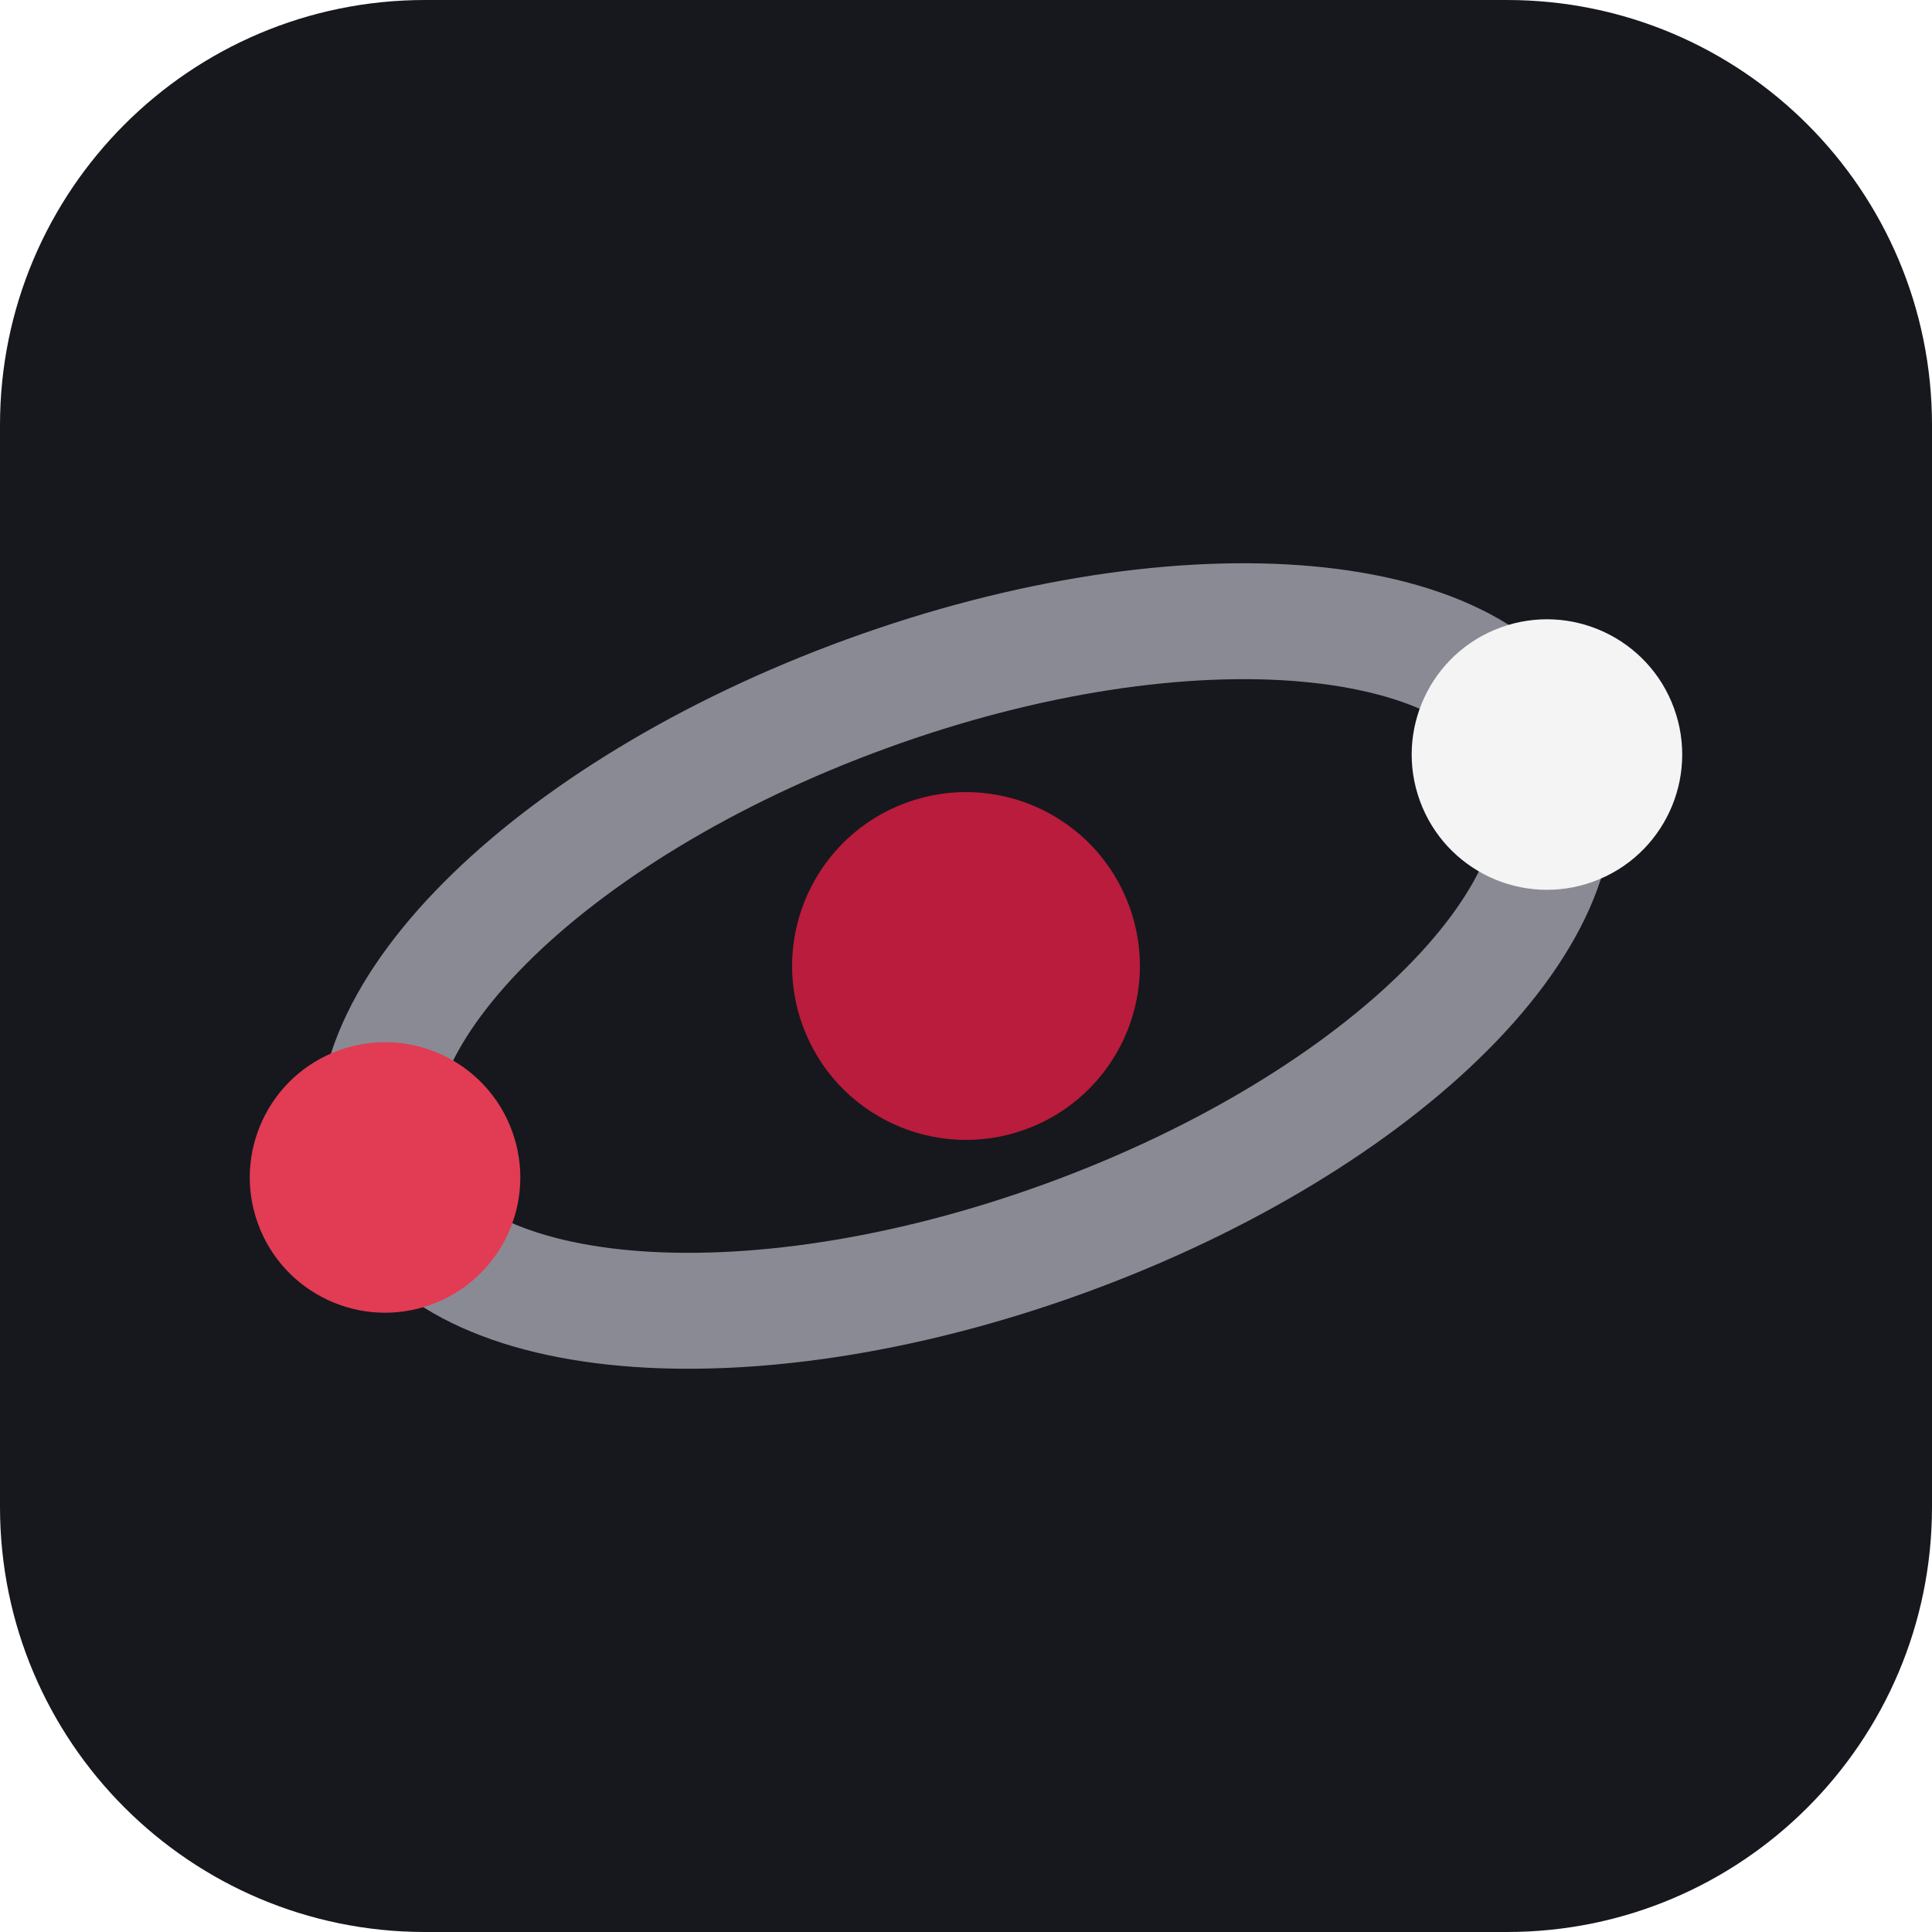
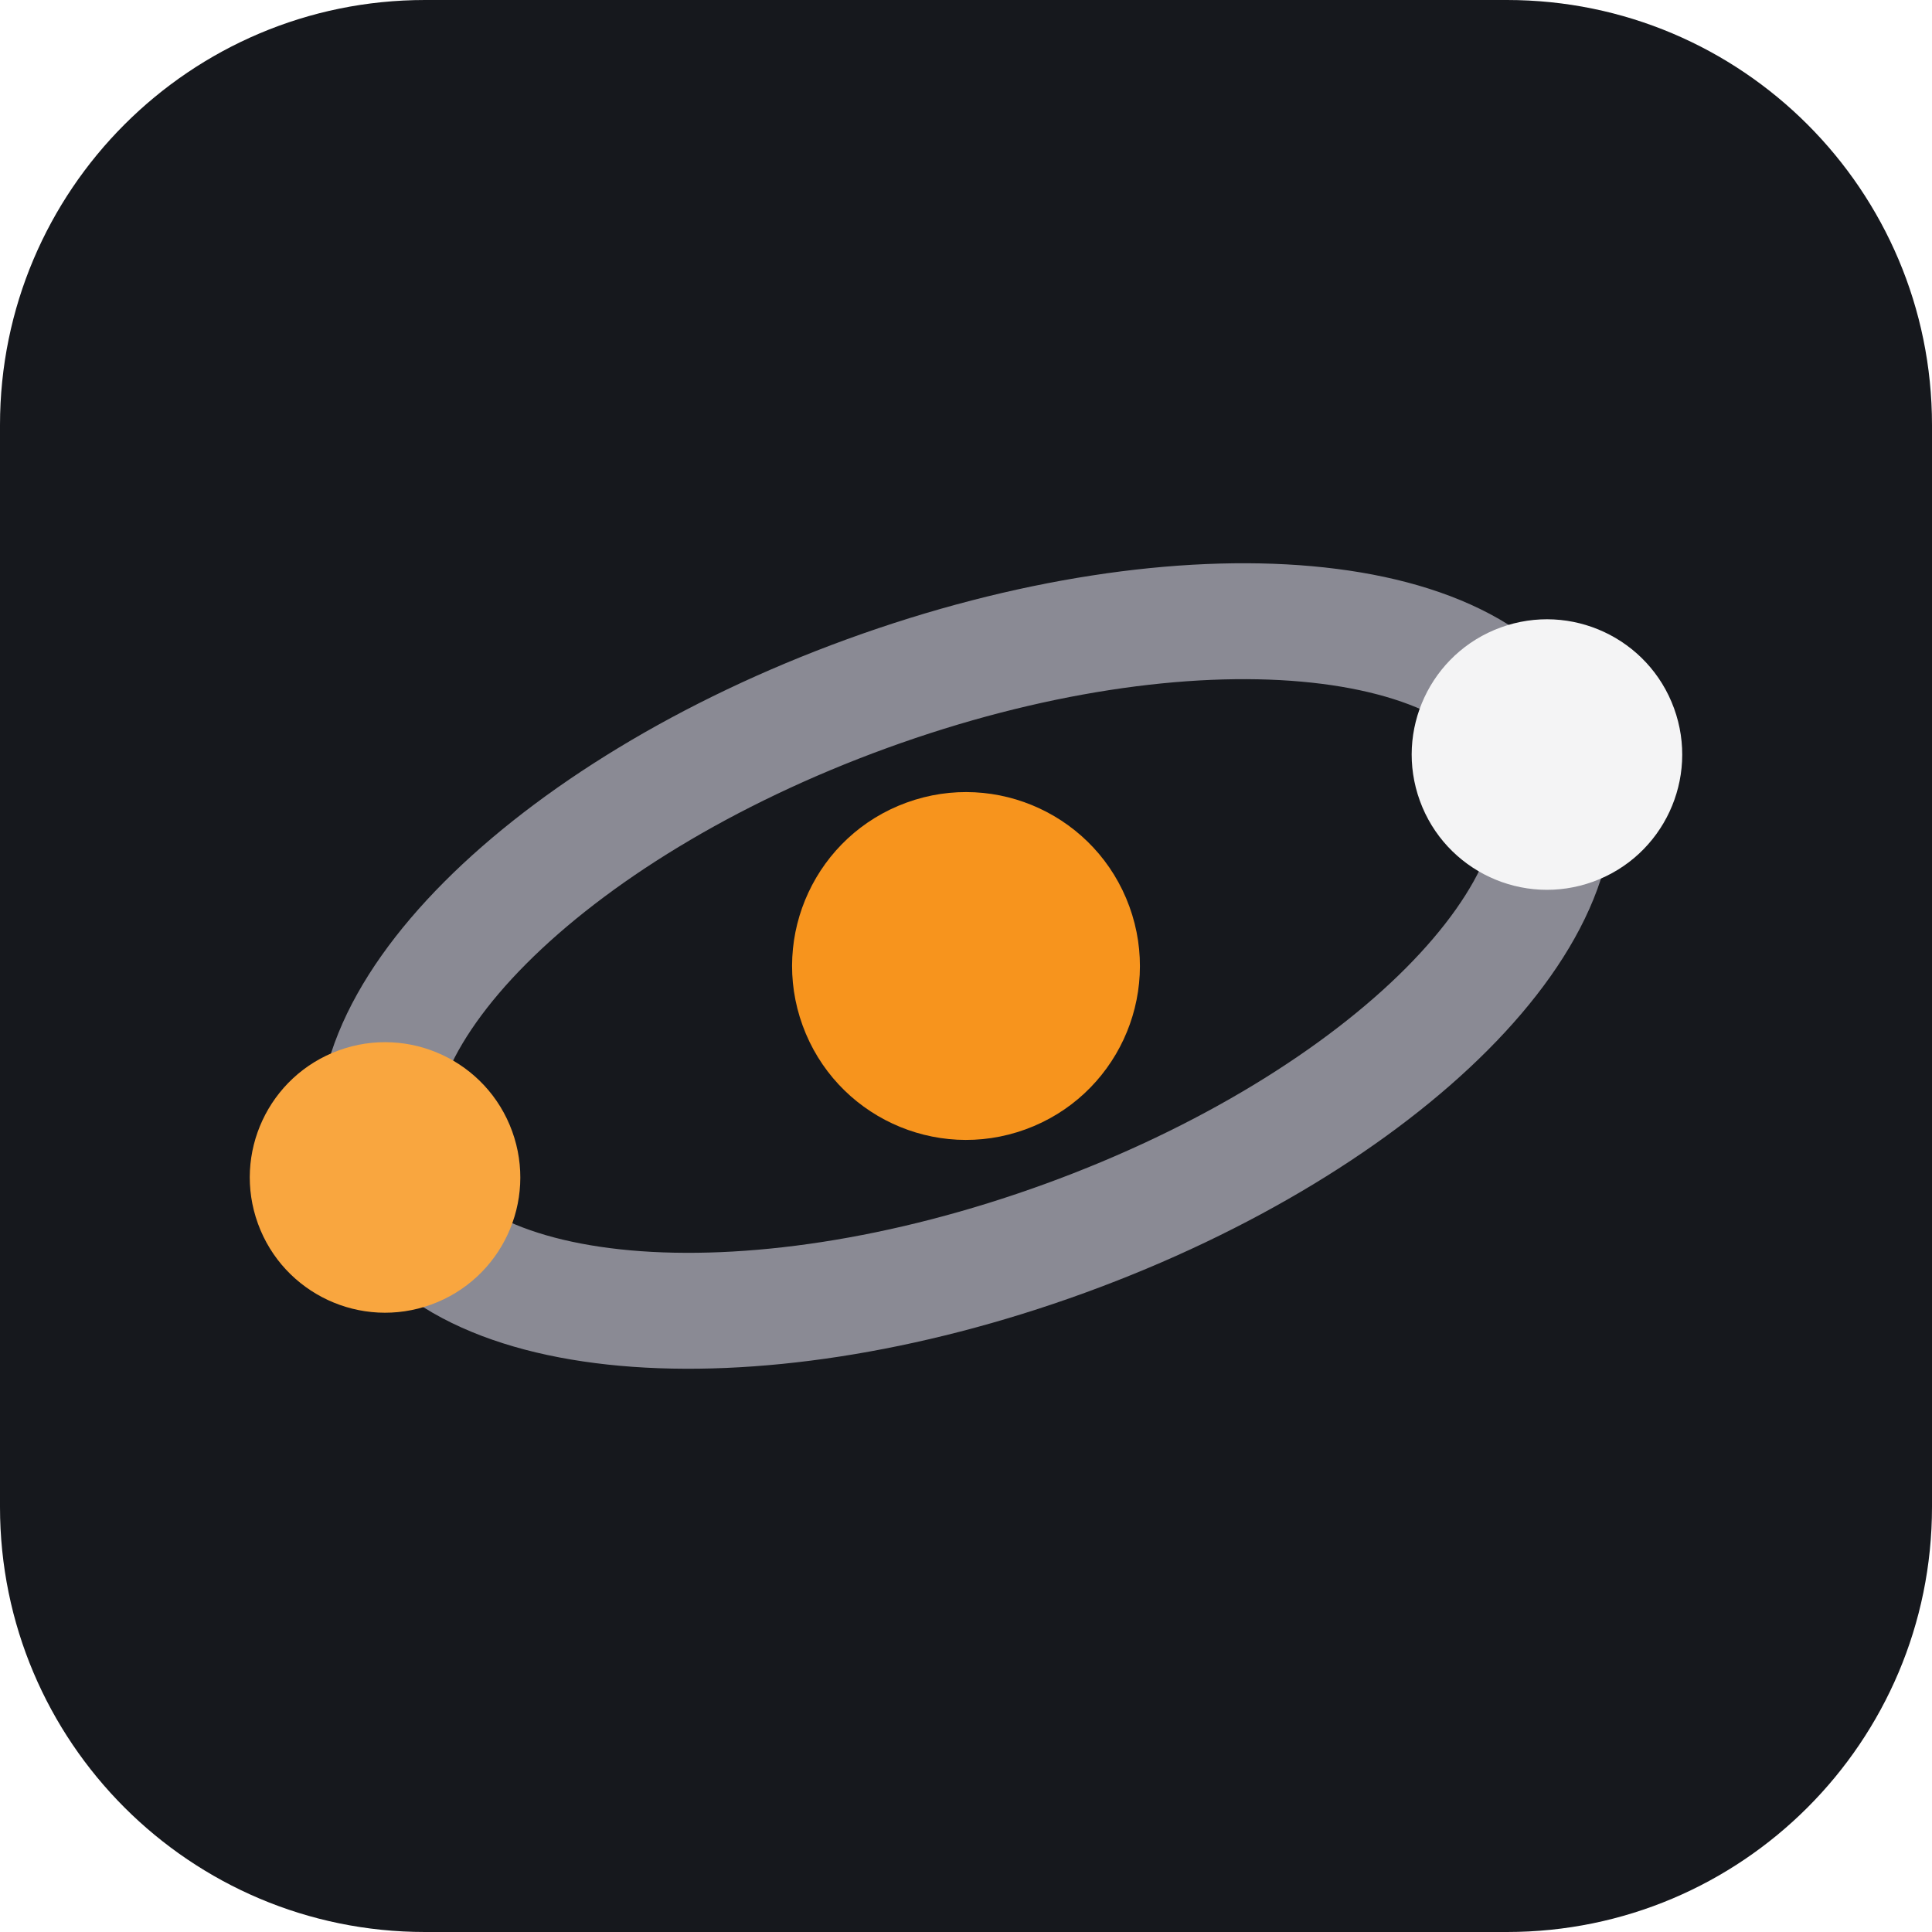
<svg xmlns="http://www.w3.org/2000/svg" viewBox="0 0 100 100" width="100" height="100">
  <rect width="100" height="100" rx="22" fill="#16181d" />
  <g transform="rotate(-20 50 50)">
    <ellipse cx="50" cy="50" rx="32" ry="15" fill="none" stroke="#8a8a94" stroke-width="6" />
-     <circle cx="50" cy="50" r="9" fill="#b91c3c" />
+     <circle cx="50" cy="50" r="9" fill="#f7941d" />
    <circle cx="82" cy="50" r="7" fill="#f4f4f5" />
-     <circle cx="18" cy="50" r="7" fill="#e23b54" />
+     <circle cx="18" cy="50" r="7" fill="#f9a63f" />
  </g>
</svg>
